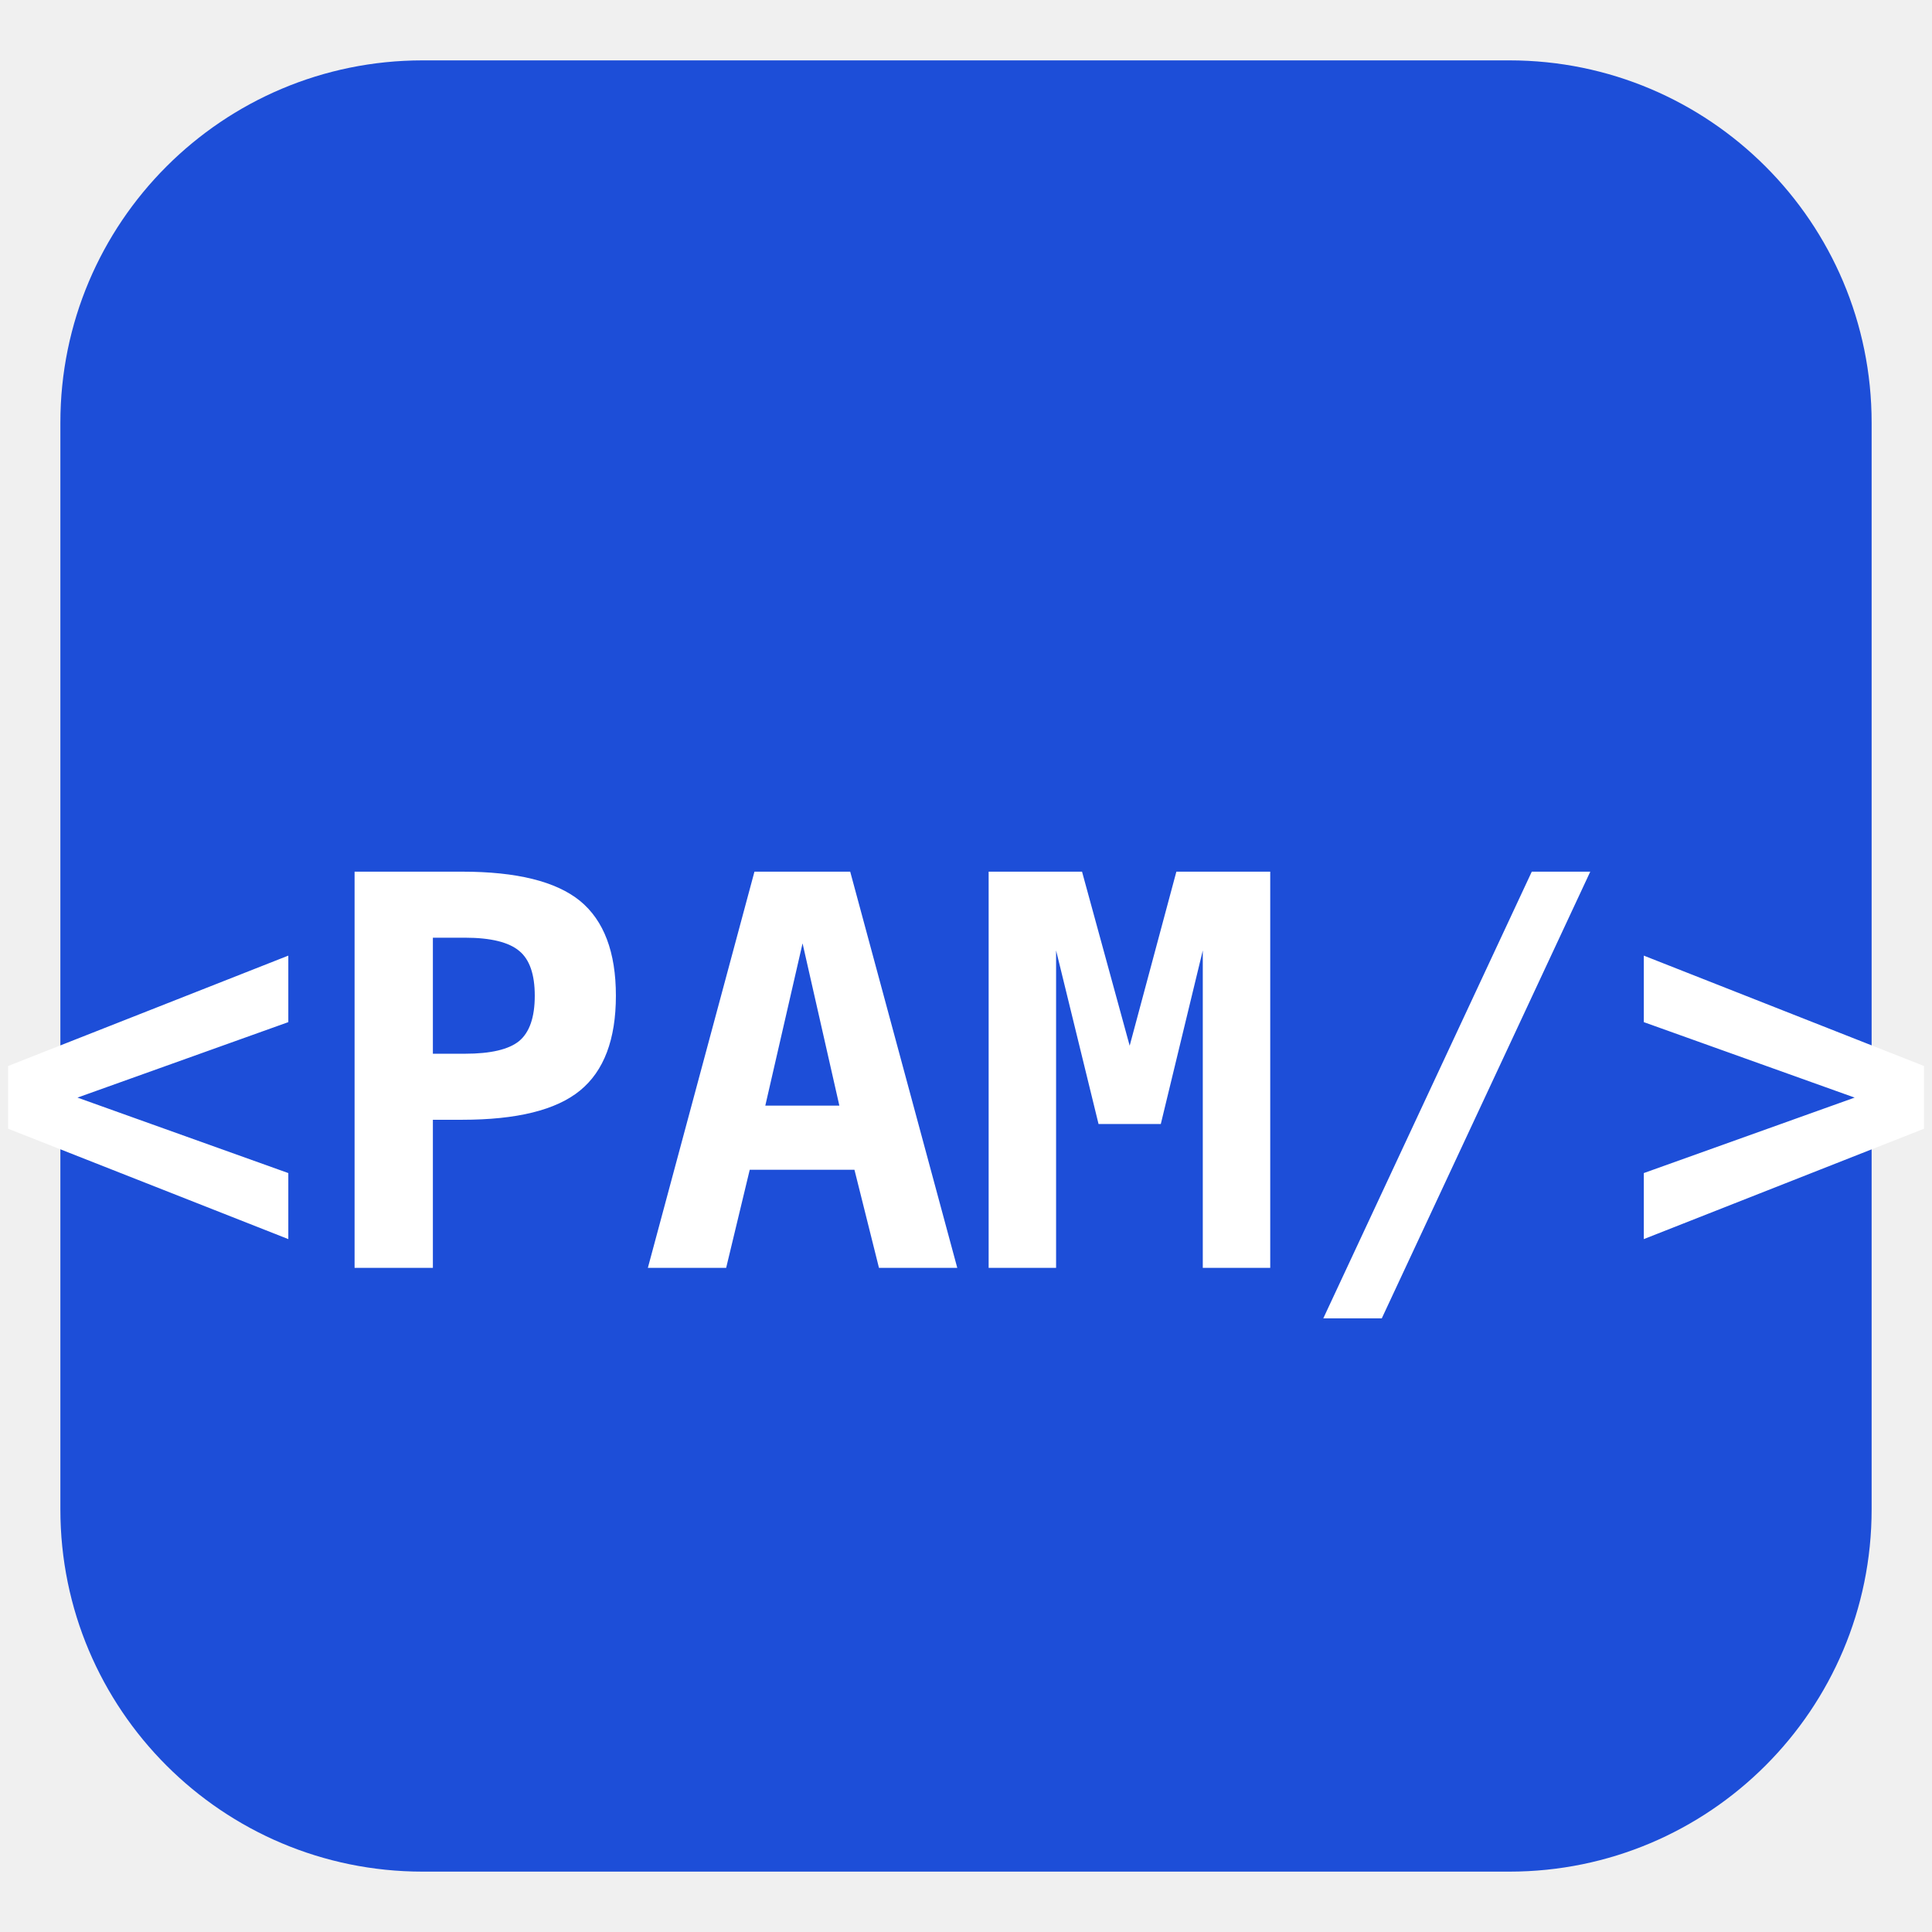
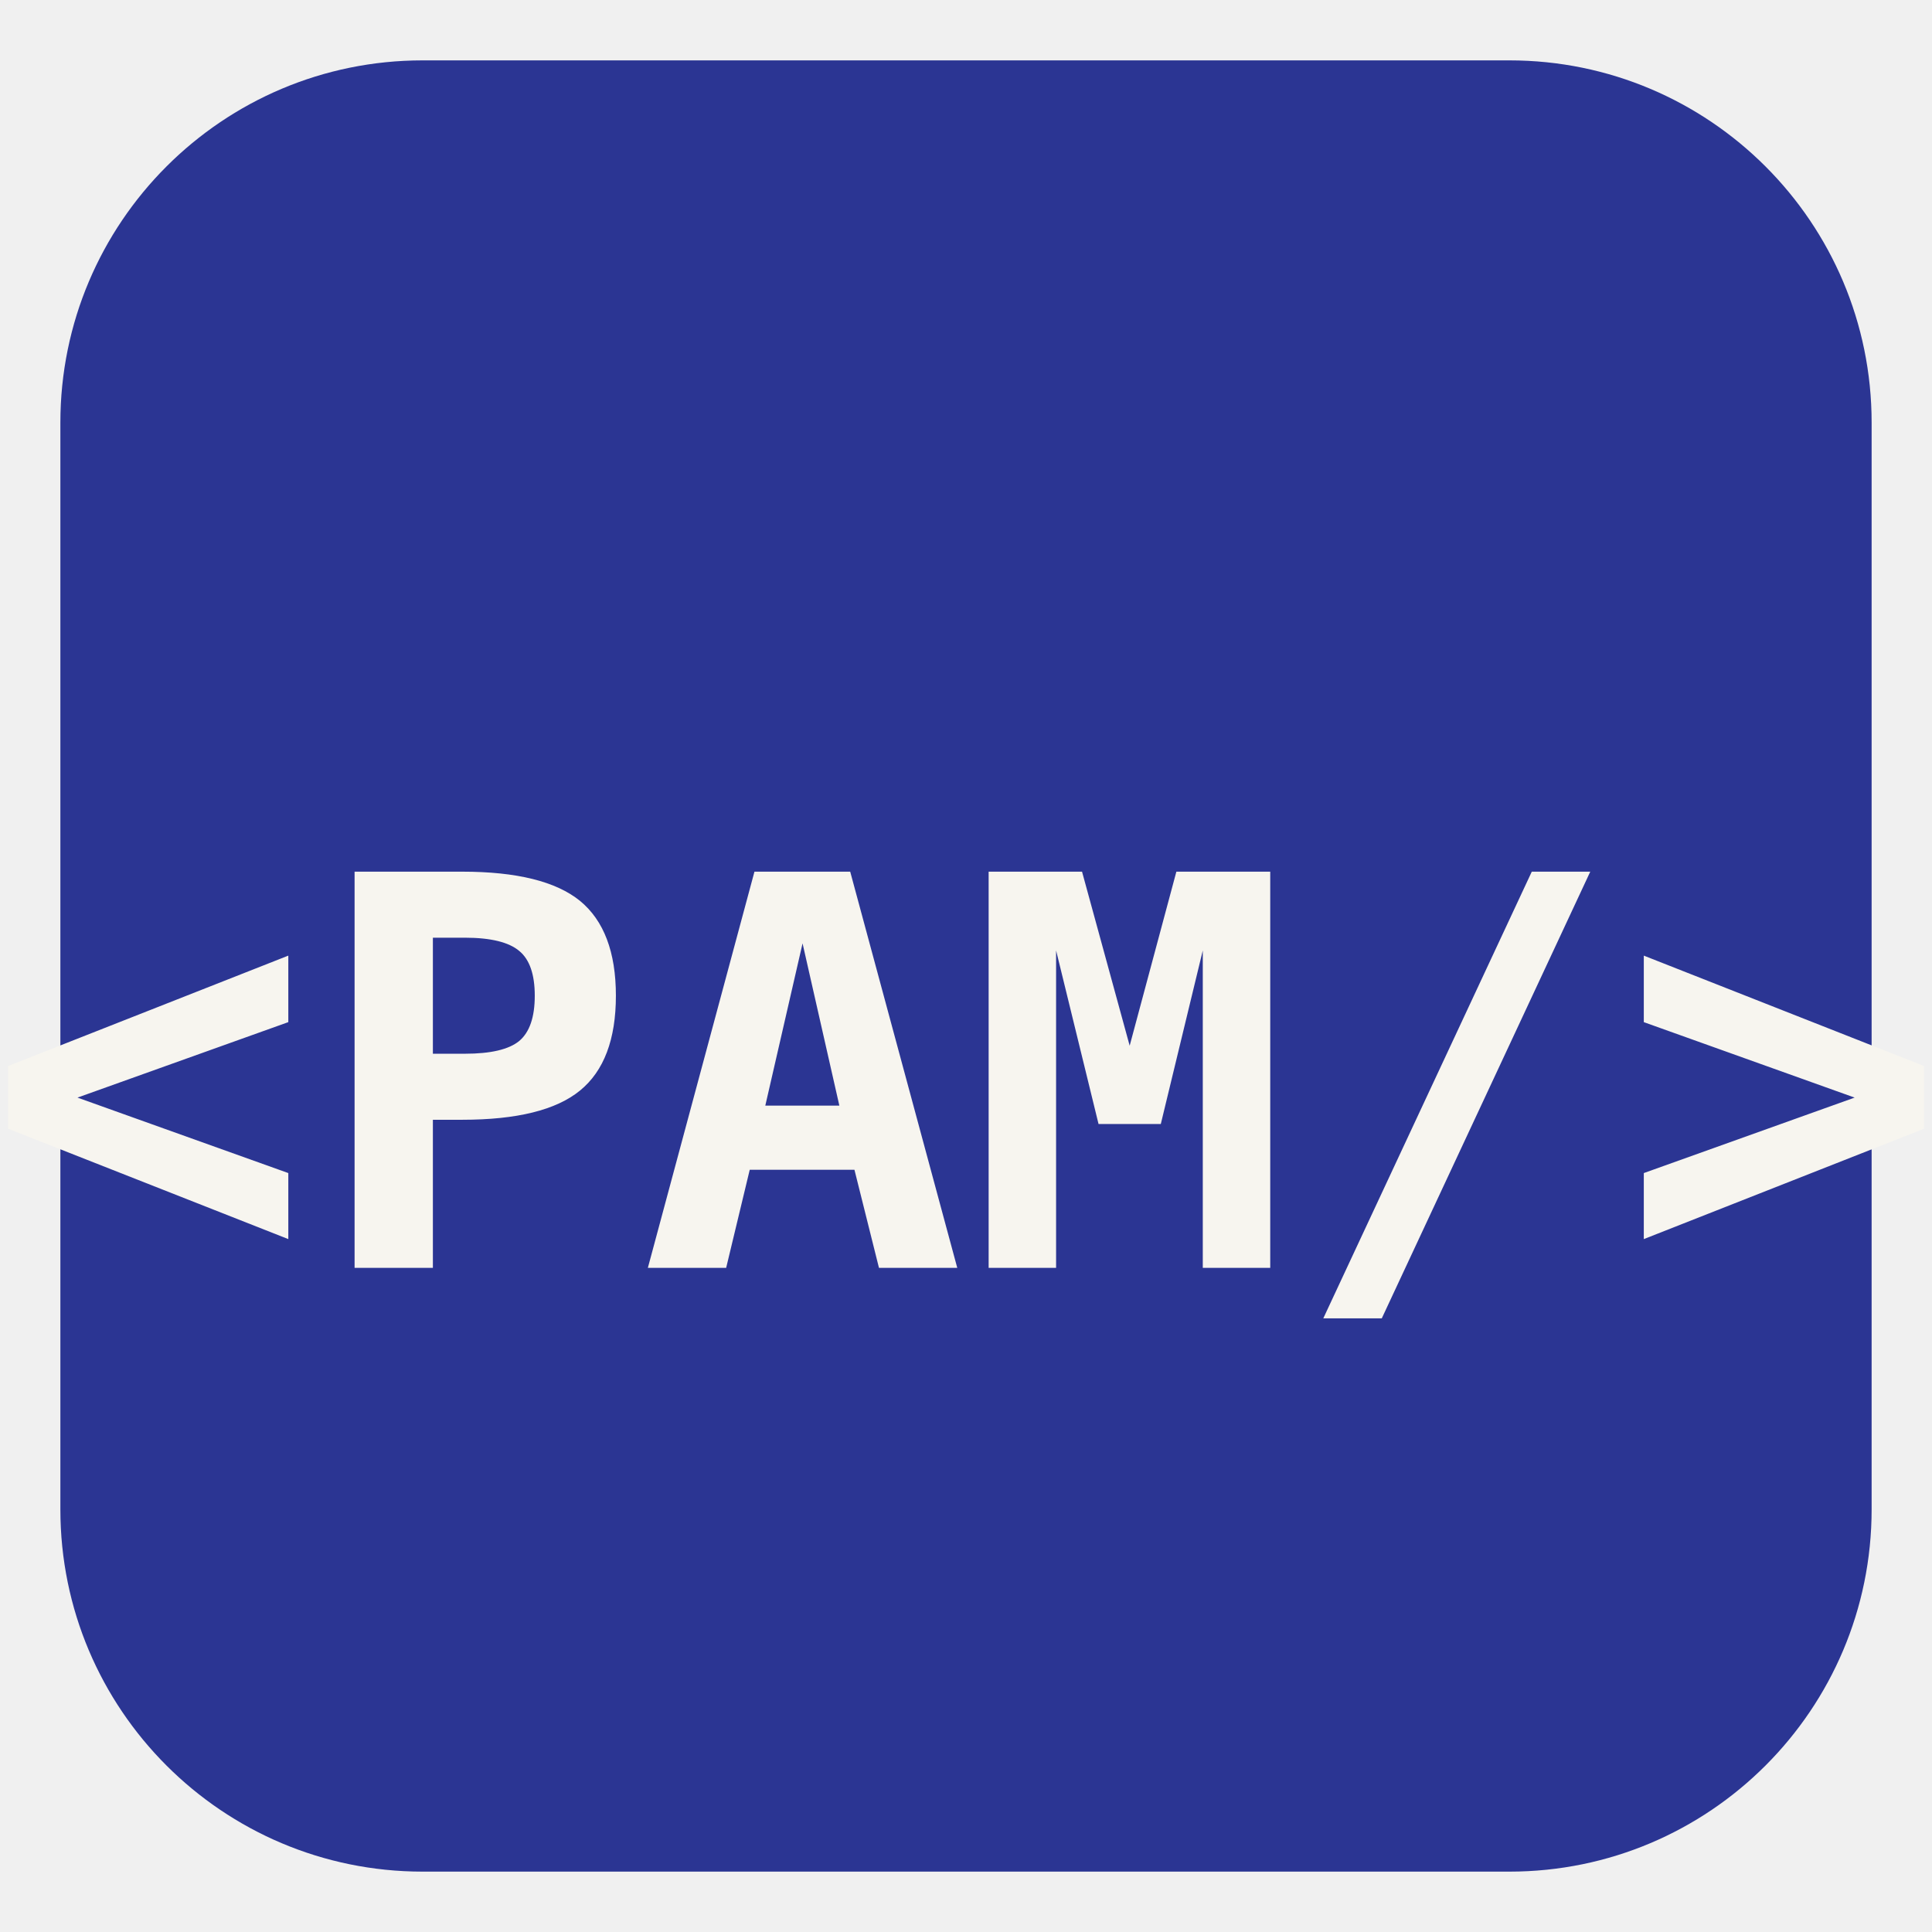
<svg xmlns="http://www.w3.org/2000/svg" viewBox="0 0 64 64">
-   <rect x="2" y="2" width="60" height="60" rx="12" fill="#1d4ed8" />
-   <text x="32" y="42" font-family="monospace" font-size="18" font-weight="700" fill="white" text-anchor="middle">&lt;PAM/&gt;</text>
+   <rect x="2" y="2" width="60" height="60" rx="12" fill="#2b3593" />
+   <text x="32" y="42" font-family="monospace" font-size="18" font-weight="700" fill="#f7f5ef" text-anchor="middle">&lt;PAM/&gt;</text>
</svg>
